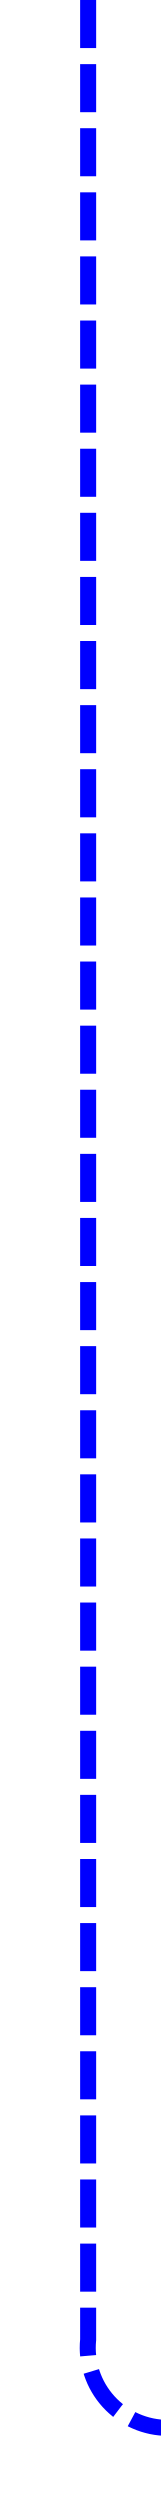
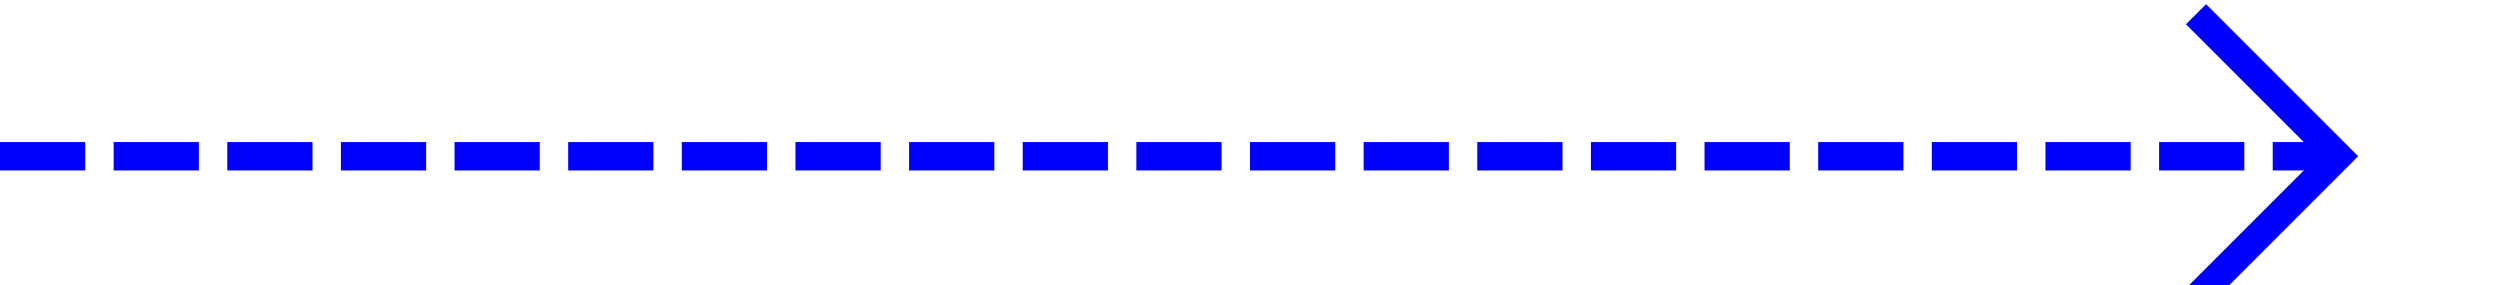
- <svg xmlns="http://www.w3.org/2000/svg" version="1.1" width="10px" height="156px" preserveAspectRatio="xMidYMin meet" viewBox="182 203  8 156">
-   <path d="M 186.5 203  L 186.5 349  A 5 5 0 0 0 191.5 354.5 L 318 354.5  " stroke-width="1" stroke-dasharray="3,1" stroke="#0000ff" fill="none" />
-   <path d="M 312.946 349.854  L 317.593 354.5  L 312.946 359.146  L 313.654 359.854  L 318.654 354.854  L 319.007 354.5  L 318.654 354.146  L 313.654 349.146  L 312.946 349.854  Z " fill-rule="nonzero" fill="#0000ff" stroke="none" />
+ <svg xmlns="http://www.w3.org/2000/svg" version="1.1" width="88px" height="10px" preserveAspectRatio="xMinYMid meet" viewBox="236 169  88 8">
+   <path d="M 236 173.5  L 318 173.5  " stroke-width="1" stroke-dasharray="3,1" stroke="#0000ff" fill="none" />
+   <path d="M 312.946 168.854  L 317.593 173.5  L 312.946 178.146  L 313.654 178.854  L 318.654 173.854  L 319.007 173.5  L 318.654 173.146  L 313.654 168.146  L 312.946 168.854  Z " fill-rule="nonzero" fill="#0000ff" stroke="none" />
</svg>
